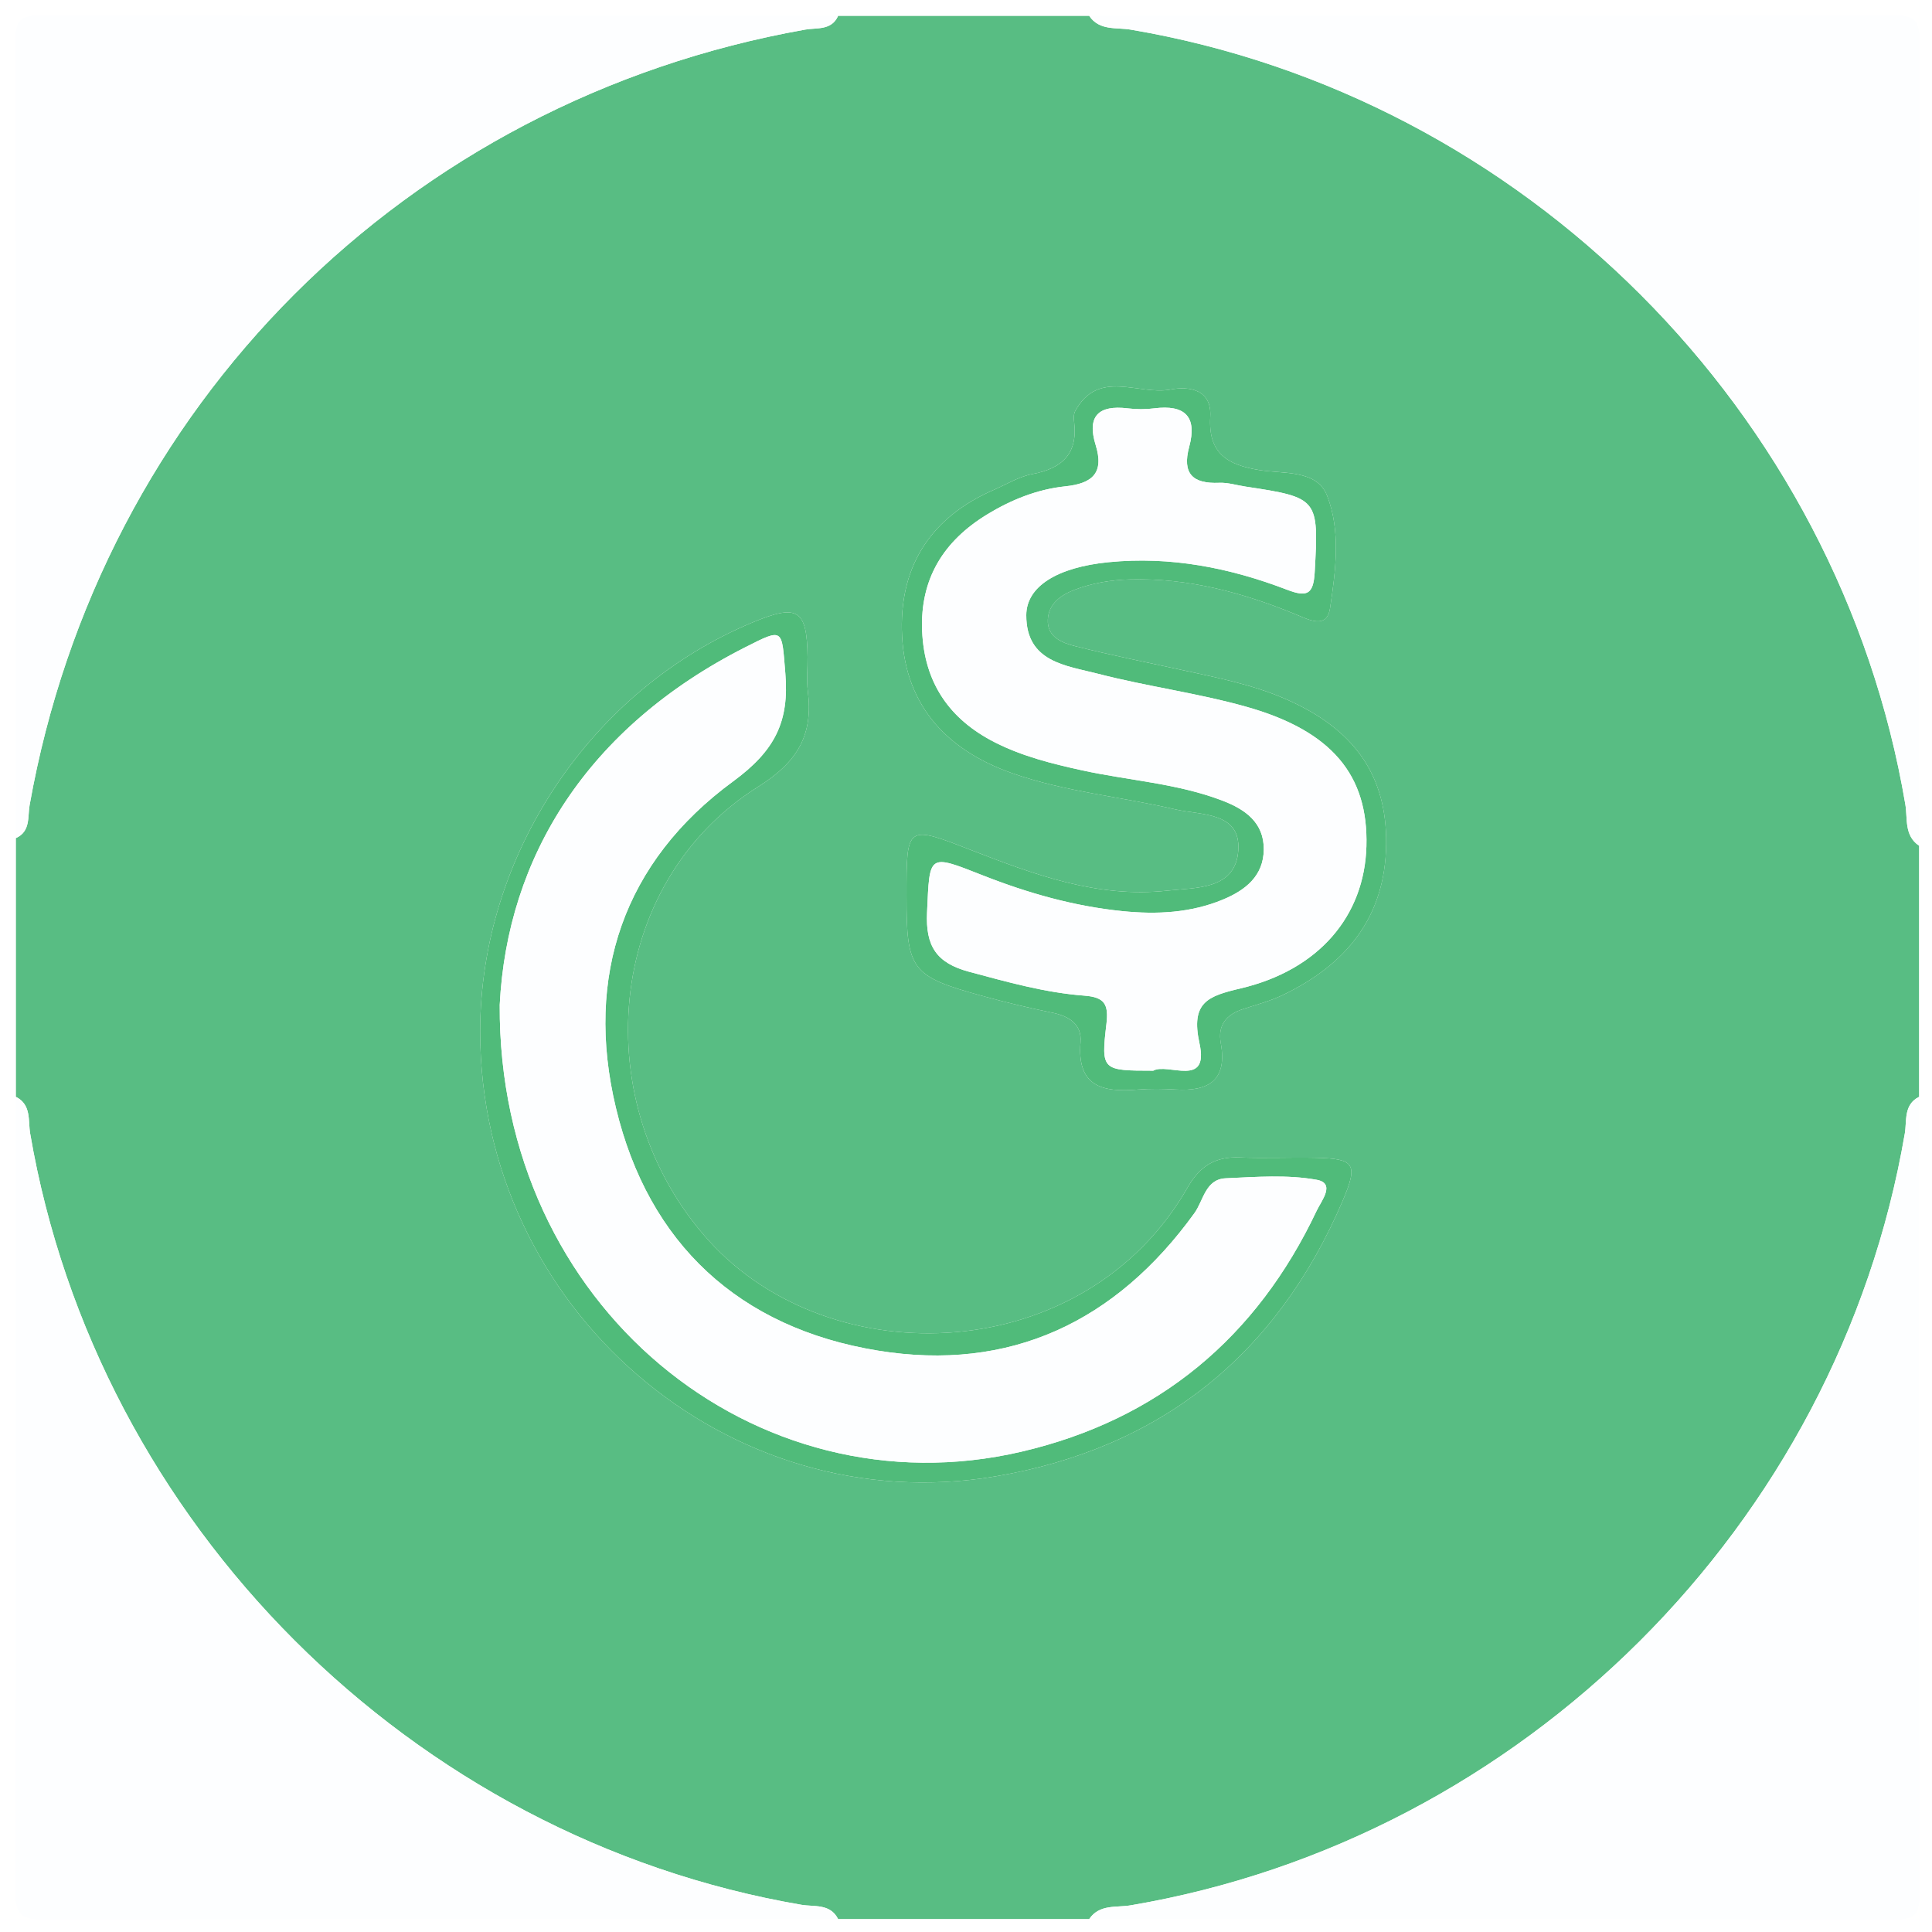
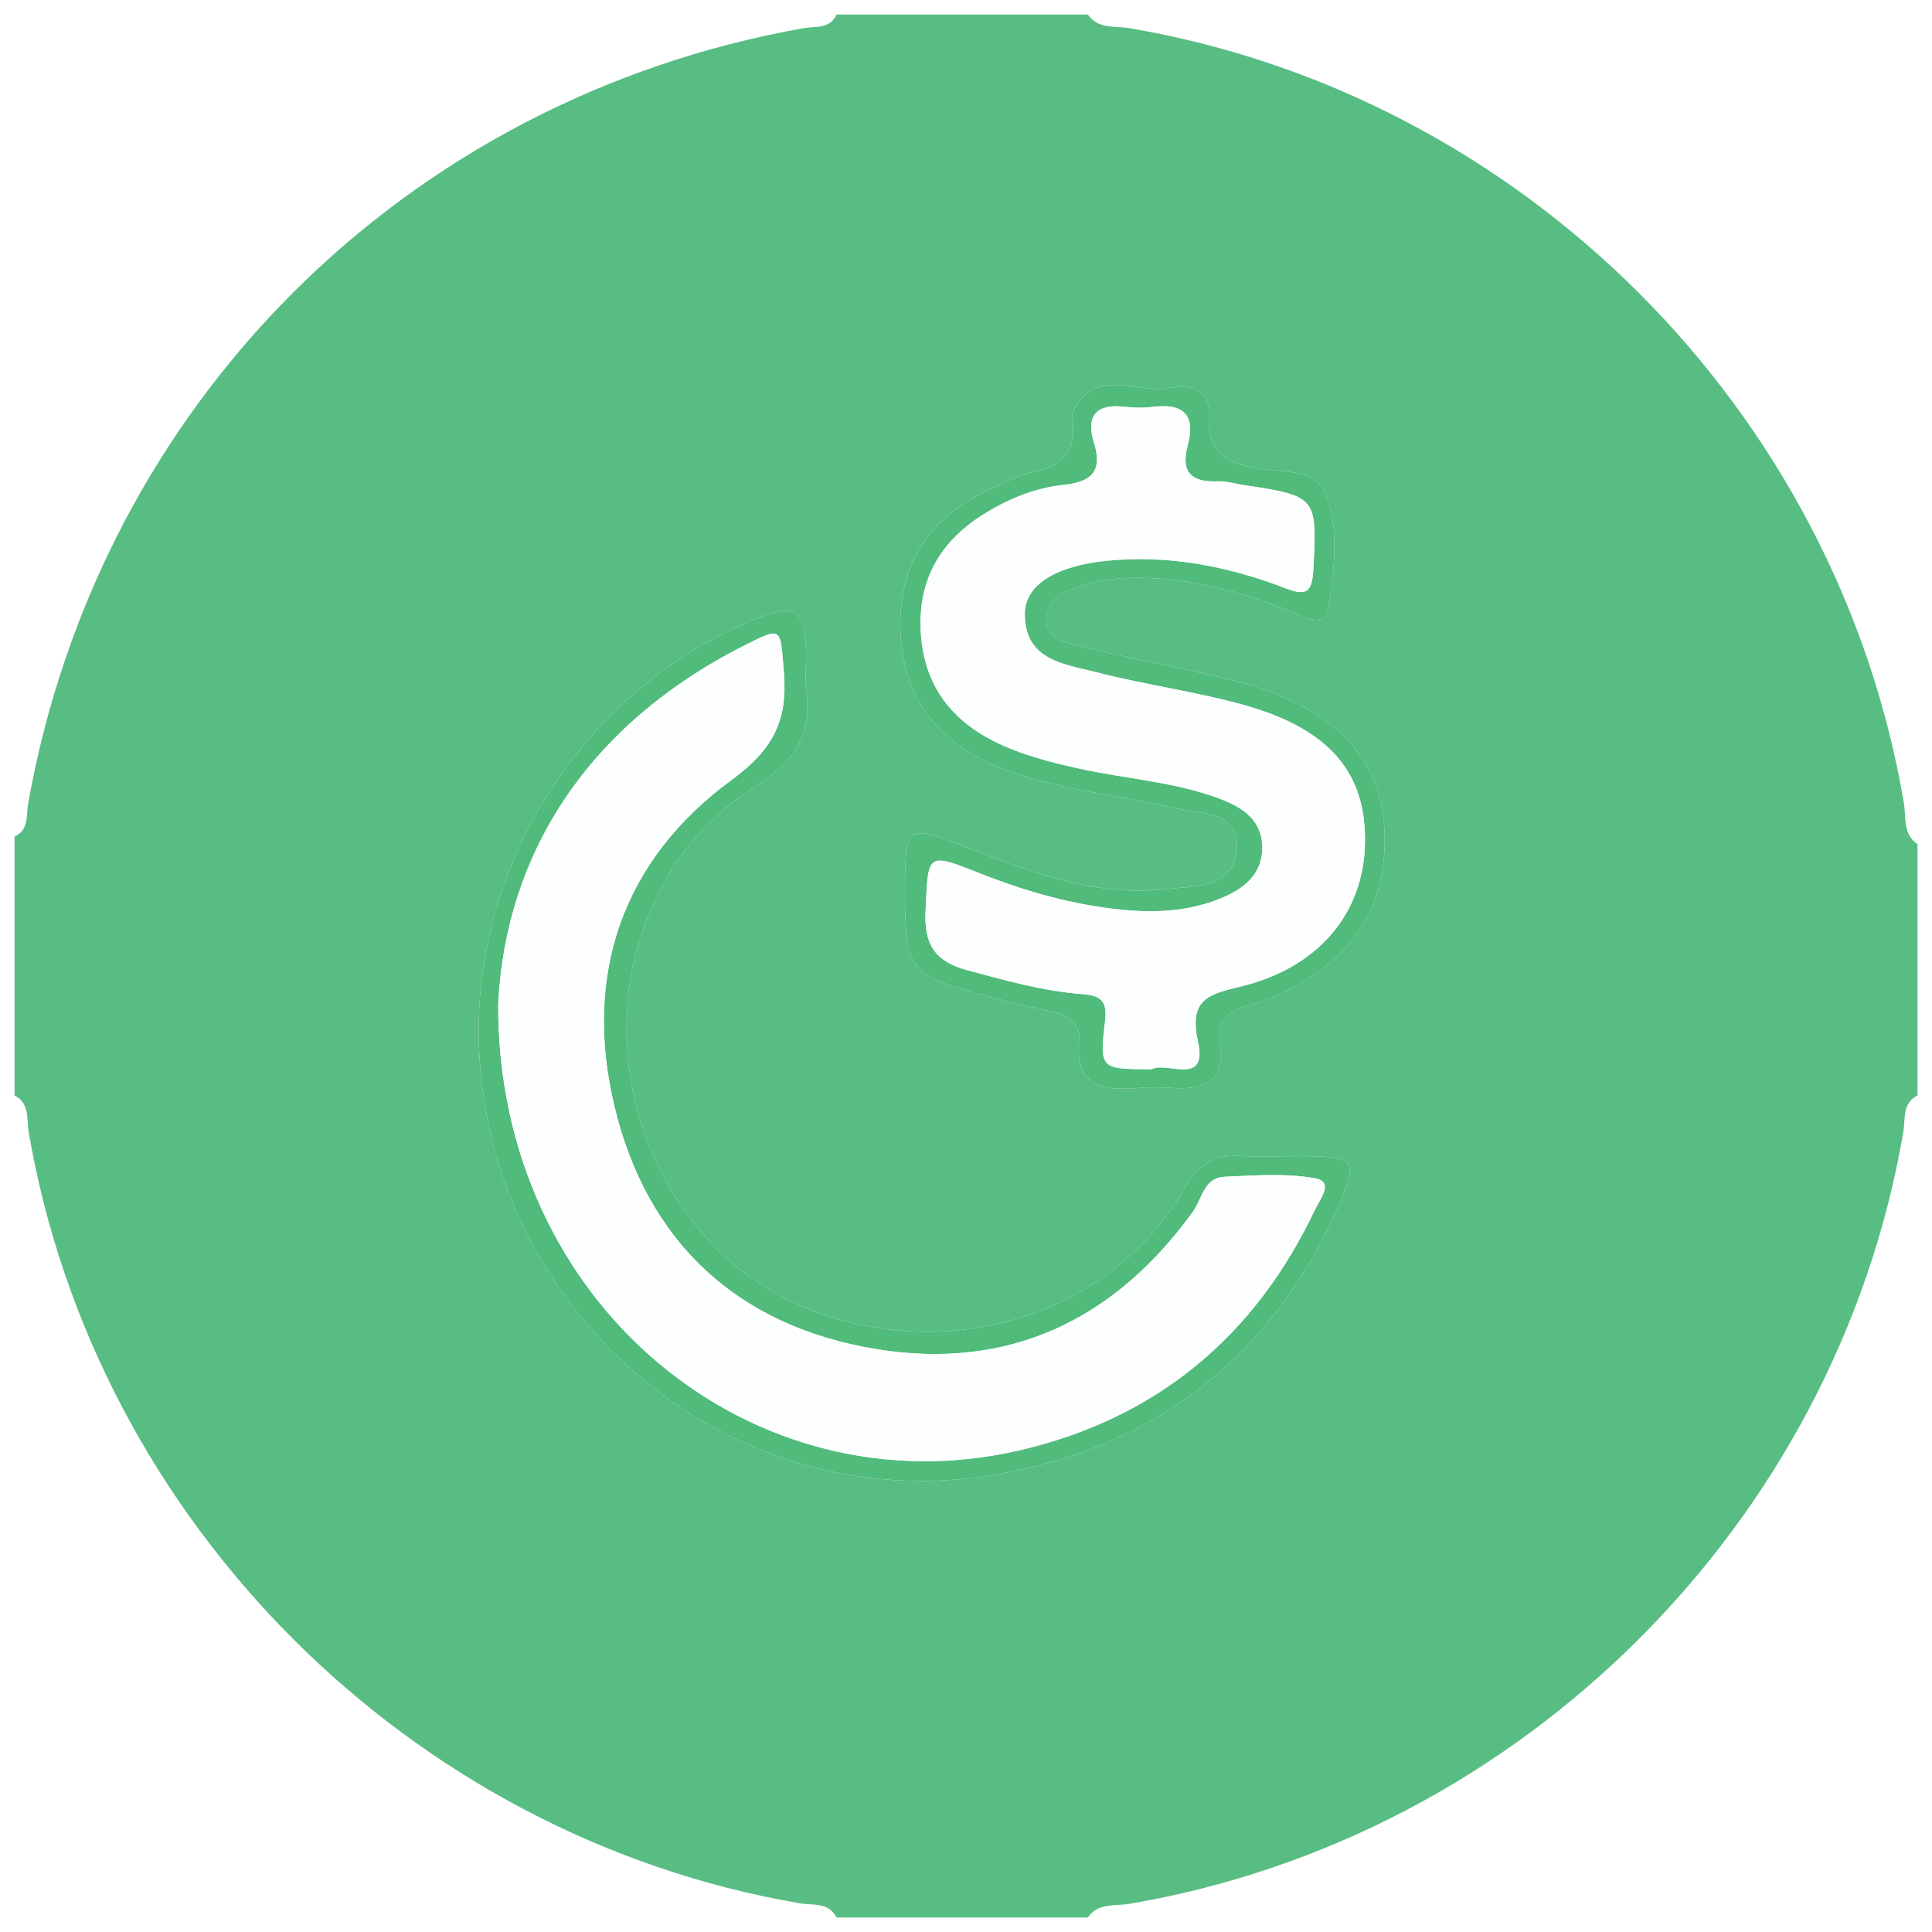
<svg xmlns="http://www.w3.org/2000/svg" version="1.1" id="Layer_1" x="0px" y="0px" width="500px" height="500px" viewBox="0 0 500 500" enable-background="new 0 0 500 500" xml:space="preserve">
  <g>
-     <path fill="#58BD83" d="M216.894,4.132c21.67,0,43.34,0,65.008,0c2.641,3.885,7.051,2.917,10.673,3.53   c101.776,17.224,183.304,98.752,200.526,200.528c0.615,3.624-0.354,8.031,3.531,10.671c0,21.67,0,43.34,0,65.011   c-4.039,2.048-3.107,6.19-3.67,9.478c-17.341,101.295-98.912,182.574-200.418,199.757c-3.611,0.61-8.011-0.354-10.643,3.524   c-21.67,0-43.338,0-65.009,0c-2.052-4.042-6.195-3.106-9.485-3.672C106.448,475.673,25.092,394.316,7.806,293.355   c-0.563-3.289,0.371-7.435-3.672-9.483c0-22.326,0-44.654,0-66.981c3.818-1.725,2.998-5.535,3.527-8.513   C26.021,105.081,105.083,26.021,208.381,7.66C211.357,7.129,215.168,7.951,216.894,4.132z M124.268,266.891   c-0.045,71.486,63.79,127.006,133.43,115.178c42.604-7.236,72.744-31.394,89.784-71.307c4.091-9.588,3.063-10.904-6.972-11.127   c-6.555-0.146-13.13,0.184-19.678-0.085c-6.26-0.254-10.266,2.159-13.452,7.73c-26.566,46.424-92.256,48.92-123.97,13.766   c-31.677-35.11-27.24-92.326,12.849-117.472c10.25-6.433,14.23-13.449,12.802-24.716c-0.368-2.907-0.028-5.898-0.065-8.849   c-0.15-12.278-2.516-13.783-14.077-8.99C152.913,178.429,124.298,221.308,124.268,266.891z M234.605,231.903   c0.002,19.1,1.199,20.762,19.452,25.791c6.008,1.656,12.08,3.125,18.188,4.369c4.398,0.896,7.781,3.004,7.393,7.658   c-0.969,11.549,5.774,13,14.776,12.26c3.261-0.269,6.571-0.223,9.84-0.017c8.62,0.541,13.402-2.474,11.683-11.97   c-0.855-4.732,1.439-7.438,5.774-8.854c3.431-1.123,6.972-2.052,10.208-3.601c16.356-7.829,26.558-20.051,26.814-38.963   c0.246-17.89-8.234-29.948-26.134-37.721c-8.503-3.694-17.517-5.455-26.491-7.412c-9.287-2.025-18.619-3.895-27.838-6.21   c-3.427-0.86-7.34-2.372-7.094-6.943c0.215-4.044,3.367-6.303,6.846-7.628c4.615-1.762,9.455-2.585,14.439-2.714   c15.073-0.389,29.217,3.414,43.001,9.092c3.191,1.314,7.92,3.866,8.746-1.637c1.455-9.669,2.823-20.008-0.771-29.151   c-2.657-6.755-11.344-5.578-17.563-6.604c-8.288-1.367-13.227-4.323-12.663-13.792c0.419-7.022-5.344-7.984-10.324-7.044   c-8.27,1.559-18.602-5.483-24.63,5.578c-0.431,0.791-0.372,1.957-0.261,2.915c0.954,8.201-3.178,11.945-10.854,13.391   c-3.457,0.652-6.668,2.657-9.975,4.093c-15.843,6.887-24.132,19.153-23.77,36.248c0.392,18.449,10.584,30.768,28.622,37.091   c13.728,4.813,28.203,6.064,42.237,9.351c6.507,1.521,16.854,0.562,16.216,10.538c-0.653,10.305-10.933,9.666-18.464,10.489   c-17.903,1.959-34.317-4.151-50.575-10.462C234.563,213.495,234.605,213.391,234.605,231.903z" />
-     <path fill="#FDFEFF" d="M496.633,218.861c-3.885-2.641-2.916-7.048-3.531-10.671C475.878,106.414,394.352,24.886,292.574,7.662   c-3.622-0.613-8.032,0.354-10.672-3.53c69.277,0,138.559,0.093,207.836-0.166c5.878-0.023,7.082,1.184,7.061,7.061   C496.542,80.303,496.633,149.583,496.633,218.861z" />
-     <path fill="#FDFEFF" d="M281.902,496.631c2.632-3.88,7.029-2.914,10.643-3.524c101.506-17.183,183.077-98.462,200.418-199.757   c0.563-3.287-0.369-7.43,3.67-9.478c0,68.62-0.091,137.243,0.166,205.865c0.021,5.877-1.183,7.084-7.061,7.061   C420.461,496.538,351.181,496.631,281.902,496.631z" />
-     <path fill="#FDFEFF" d="M216.894,4.132c-1.725,3.819-5.536,2.998-8.513,3.528C105.083,26.021,26.021,105.081,7.661,208.378   c-0.529,2.978,0.292,6.788-3.527,8.513c0-68.62,0.093-137.243-0.167-205.864C3.945,5.15,5.151,3.943,11.029,3.966   C79.649,4.225,148.271,4.132,216.894,4.132z" />
-     <path fill="#FDFEFF" d="M4.134,283.872c4.043,2.05,3.108,6.194,3.672,9.483c17.286,100.961,98.642,182.316,199.603,199.604   c3.29,0.564,7.433-0.37,9.485,3.672c-68.464,0-136.927-0.094-205.389,0.16c-6.144,0.023-7.554-1.387-7.53-7.53   C4.227,420.798,4.134,352.335,4.134,283.872z" />
-     <path fill="#50BB7A" d="M124.268,266.891c0.03-45.583,28.646-88.461,70.652-105.873c11.562-4.792,13.927-3.288,14.077,8.99   c0.037,2.951-0.303,5.942,0.065,8.849c1.428,11.268-2.551,18.284-12.802,24.716c-40.089,25.146-44.526,82.362-12.849,117.472   c31.714,35.154,97.403,32.658,123.97-13.766c3.188-5.571,7.192-7.984,13.452-7.73c6.548,0.27,13.123-0.061,19.678,0.085   c10.033,0.224,11.063,1.539,6.972,11.126c-17.04,39.914-47.182,64.07-89.784,71.307   C188.058,393.896,124.223,338.377,124.268,266.891z M129.33,260.059c-0.425,78.071,66.138,131.709,135.008,115.639   c35.421-8.268,60.895-29.512,76.445-62.43c1.16-2.457,4.956-7.043-0.042-7.94c-7.629-1.373-15.688-0.738-23.536-0.388   c-5.26,0.235-5.736,5.763-8.104,9.037c-20.297,28.098-47.713,41.135-81.906,35.562c-35.798-5.835-59.364-27.571-67.807-62.863   c-8.144-34.028,2.033-63.716,30.341-84.455c10.88-7.973,14.551-15.497,13.514-27.944c-0.963-11.57-0.342-11.85-10.351-6.778   C152.011,188.209,131.246,221.823,129.33,260.059z" />
-     <path fill="#50BB7A" d="M234.605,231.903c0-18.512-0.042-18.409,16.831-11.857c16.26,6.312,32.672,12.421,50.576,10.462   c7.531-0.823,17.811-0.185,18.464-10.489c0.638-9.976-9.709-9.017-16.216-10.538c-14.035-3.286-28.511-4.538-42.236-9.351   c-18.039-6.323-28.23-18.643-28.623-37.091c-0.362-17.095,7.926-29.361,23.77-36.248c3.306-1.436,6.517-3.44,9.976-4.093   c7.674-1.446,11.807-5.19,10.853-13.391c-0.11-0.958-0.17-2.124,0.261-2.915c6.028-11.062,16.36-4.019,24.631-5.578   c4.979-0.939,10.742,0.022,10.323,7.044c-0.563,9.469,4.375,12.424,12.663,13.792c6.22,1.026,14.905-0.152,17.563,6.604   c3.594,9.144,2.226,19.482,0.771,29.151c-0.826,5.503-5.555,2.952-8.746,1.637c-13.784-5.678-27.928-9.48-43.001-9.092   c-4.983,0.128-9.823,0.952-14.44,2.714c-3.478,1.325-6.631,3.584-6.845,7.628c-0.247,4.571,3.667,6.083,7.095,6.943   c9.219,2.315,18.551,4.185,27.837,6.21c8.976,1.958,17.988,3.718,26.491,7.412c17.898,7.773,26.381,19.831,26.134,37.721   c-0.258,18.912-10.458,31.134-26.814,38.963c-3.236,1.549-6.777,2.479-10.208,3.6c-4.335,1.418-6.631,4.121-5.773,8.854   c1.72,9.496-3.063,12.511-11.684,11.97c-3.268-0.205-6.579-0.252-9.84,0.016c-9.002,0.74-15.745-0.711-14.775-12.258   c0.389-4.654-2.994-6.765-7.394-7.66c-6.106-1.242-12.179-2.713-18.187-4.367C235.805,252.665,234.608,251.003,234.605,231.903z    M298.46,277.092c3.731-2.13,14.51,4.551,11.968-7.041c-2.343-10.678,2.164-12.257,10.652-14.257   c20.271-4.776,32.048-18.765,32.548-36.792c0.511-18.35-8.91-29.845-31.069-36.091c-12.592-3.55-25.693-5.249-38.375-8.535   c-8.235-2.133-18.625-2.97-18.584-15.177c0.027-7.492,8.12-12.392,21.248-13.7c16.025-1.597,31.399,1.427,46.262,7.131   c5.142,1.972,6.815,1.21,7.135-4.569c1.044-19.007,1.009-19.285-17.906-22.132c-2.268-0.34-4.555-1.077-6.805-0.979   c-6.854,0.298-9.658-2.354-7.773-9.319c2.137-7.891-1.177-10.954-9.048-9.948c-2.262,0.289-4.618,0.273-6.882,0   c-7.542-0.91-10.594,2.01-8.271,9.496c2.246,7.254-0.854,9.956-7.873,10.687c-7.229,0.754-13.994,3.476-20.226,7.277   c-11.247,6.863-17.372,16.618-16.813,30.127c0.554,13.41,7.037,22.89,18.884,28.884c7.086,3.583,14.697,5.492,22.408,7.186   c12.158,2.667,24.752,3.375,36.485,7.885c5.783,2.223,10.714,5.63,10.64,12.646c-0.073,6.854-4.766,10.51-10.498,12.906   c-8.388,3.5-17.195,3.922-26.119,3.021c-12.497-1.265-24.456-4.666-36.102-9.253c-14.253-5.611-13.722-5.597-14.425,9.595   c-0.405,8.718,2.413,13.081,10.878,15.35c9.85,2.64,19.645,5.416,29.799,6.177c5.323,0.399,6.348,2.271,5.742,7.368   C284.923,277.044,285.229,277.08,298.46,277.092z" />
-     <path fill="#FDFEFF" d="M129.33,260.059c1.916-38.234,22.681-71.85,63.564-92.562c10.009-5.071,9.388-4.792,10.351,6.778   c1.037,12.447-2.634,19.971-13.514,27.944c-28.309,20.738-38.485,50.426-30.341,84.455c8.443,35.292,32.009,57.028,67.807,62.863   c34.192,5.574,61.608-7.464,81.906-35.561c2.366-3.275,2.844-8.803,8.104-9.037c7.849-0.353,15.907-0.986,23.536,0.387   c4.998,0.898,1.202,5.482,0.042,7.941c-15.552,32.916-41.024,54.16-76.445,62.429C195.468,391.768,128.905,338.13,129.33,260.059z" />
-     <path fill="#FDFEFF" d="M298.46,277.092c-13.231-0.012-13.537-0.048-12.121-12.056c0.604-5.099-0.419-6.968-5.743-7.368   c-10.154-0.761-19.949-3.537-29.798-6.177c-8.466-2.27-11.284-6.632-10.878-15.35c0.704-15.192,0.172-15.206,14.424-9.595   c11.646,4.587,23.604,7.988,36.102,9.253c8.925,0.902,17.732,0.479,26.119-3.021c5.733-2.396,10.426-6.053,10.498-12.906   c0.075-7.016-4.854-10.423-10.639-12.646c-11.734-4.511-24.328-5.219-36.486-7.885c-7.711-1.693-15.322-3.602-22.408-7.186   c-11.846-5.995-18.33-15.475-18.883-28.884c-0.558-13.509,5.566-23.264,16.813-30.127c6.23-3.801,12.997-6.523,20.227-7.277   c7.019-0.731,10.117-3.433,7.871-10.687c-2.32-7.486,0.73-10.406,8.272-9.496c2.264,0.273,4.62,0.289,6.882,0   c7.871-1.006,11.185,2.057,9.048,9.948c-1.885,6.964,0.919,9.617,7.773,9.319c2.25-0.098,4.537,0.639,6.805,0.979   c18.915,2.847,18.95,3.125,17.906,22.132c-0.318,5.779-1.993,6.541-7.135,4.569c-14.861-5.704-30.235-8.729-46.263-7.131   c-13.127,1.308-21.22,6.208-21.246,13.7c-0.043,12.207,10.348,13.044,18.584,15.177c12.68,3.286,25.782,4.984,38.374,8.535   c22.159,6.246,31.58,17.741,31.069,36.091c-0.5,18.026-12.275,32.015-32.548,36.792c-8.488,2-12.995,3.579-10.652,14.257   C312.97,281.643,302.191,274.962,298.46,277.092z" />
+     <path fill="#58BD83" d="M216.512,3.75c21.67,0,43.34,0,65.008,0c2.641,3.885,7.051,2.917,10.673,3.53   c101.775,17.224,183.304,98.752,200.525,200.528c0.615,3.624-0.354,8.031,3.531,10.671c0,21.67,0,43.341,0,65.011   c-4.039,2.049-3.106,6.191-3.67,9.479c-17.341,101.295-98.912,182.574-200.418,199.758c-3.61,0.609-8.011-0.355-10.644,3.523   c-21.67,0-43.338,0-65.008,0c-2.053-4.043-6.195-3.105-9.485-3.672C106.065,475.291,24.709,393.936,7.424,292.975   c-0.563-3.289,0.37-7.436-3.673-9.484c0-22.326,0-44.654,0-66.98c3.818-1.725,2.998-5.535,3.527-8.513   C25.639,104.7,104.7,25.64,207.998,7.279C210.975,6.748,214.785,7.57,216.512,3.75z M123.885,266.51   c-0.045,71.486,63.791,127.006,133.431,115.178c42.604-7.236,72.744-31.395,89.784-71.307c4.091-9.588,3.063-10.904-6.973-11.127   c-6.555-0.146-13.13,0.184-19.678-0.086c-6.26-0.254-10.266,2.16-13.452,7.73c-26.565,46.424-92.256,48.92-123.97,13.766   c-31.678-35.109-27.24-92.325,12.849-117.471c10.25-6.433,14.229-13.449,12.802-24.716c-0.367-2.907-0.027-5.898-0.064-8.849   c-0.15-12.278-2.516-13.783-14.077-8.99C152.53,178.048,123.915,220.927,123.885,266.51z M234.223,231.521   c0.002,19.1,1.199,20.762,19.451,25.791c6.008,1.656,12.08,3.125,18.188,4.369c4.397,0.896,7.78,3.004,7.394,7.658   c-0.97,11.549,5.773,13,14.775,12.26c3.261-0.27,6.57-0.223,9.84-0.018c8.62,0.541,13.402-2.473,11.684-11.969   c-0.855-4.732,1.438-7.438,5.773-8.854c3.431-1.123,6.972-2.053,10.208-3.602c16.356-7.83,26.558-20.052,26.814-38.963   c0.245-17.89-8.234-29.948-26.135-37.721c-8.503-3.694-17.517-5.455-26.49-7.412c-9.288-2.025-18.619-3.895-27.839-6.21   c-3.427-0.86-7.34-2.372-7.094-6.943c0.215-4.044,3.367-6.303,6.846-7.628c4.615-1.762,9.455-2.585,14.439-2.714   c15.073-0.389,29.217,3.414,43.001,9.092c3.191,1.314,7.92,3.866,8.746-1.637c1.455-9.669,2.823-20.008-0.771-29.151   c-2.657-6.755-11.345-5.578-17.563-6.604c-8.288-1.367-13.227-4.323-12.663-13.792c0.419-7.022-5.344-7.984-10.324-7.044   c-8.27,1.559-18.602-5.483-24.63,5.578c-0.431,0.791-0.372,1.957-0.261,2.915c0.954,8.201-3.178,11.945-10.854,13.391   c-3.457,0.652-6.668,2.657-9.976,4.093c-15.843,6.887-24.132,19.153-23.771,36.248c0.393,18.449,10.584,30.768,28.623,37.091   c13.728,4.813,28.203,6.064,42.236,9.351c6.507,1.521,16.854,0.562,16.216,10.538c-0.652,10.305-10.933,9.666-18.464,10.489   c-17.902,1.959-34.316-4.151-50.574-10.462C234.18,213.114,234.223,213.01,234.223,231.521z" />
+     <path fill="#50BB7A" d="M123.885,266.51c0.03-45.583,28.646-88.461,70.652-105.873c11.563-4.792,13.928-3.288,14.077,8.99   c0.037,2.951-0.304,5.942,0.065,8.849c1.428,11.268-2.551,18.284-12.803,24.716c-40.089,25.146-44.525,82.363-12.849,117.472   c31.714,35.154,97.403,32.658,123.97-13.766c3.188-5.572,7.192-7.984,13.452-7.73c6.548,0.27,13.123-0.061,19.678,0.084   c10.033,0.225,11.063,1.539,6.973,11.127c-17.04,39.914-47.183,64.07-89.784,71.307C187.676,393.516,123.84,337.996,123.885,266.51   z M128.947,259.678c-0.426,78.07,66.138,131.709,135.008,115.639c35.421-8.268,60.896-29.512,76.445-62.43   c1.16-2.457,4.956-7.043-0.042-7.939c-7.629-1.373-15.688-0.738-23.536-0.389c-5.26,0.234-5.736,5.764-8.104,9.037   c-20.296,28.098-47.712,41.135-81.905,35.563c-35.799-5.836-59.364-27.572-67.807-62.863c-8.145-34.027,2.032-63.716,30.34-84.455   c10.881-7.973,14.551-15.497,13.515-27.944c-0.964-11.57-0.343-11.85-10.351-6.778   C151.629,187.828,130.863,221.442,128.947,259.678z" />
+     <path fill="#50BB7A" d="M234.223,231.521c0-18.512-0.043-18.409,16.83-11.857c16.26,6.312,32.672,12.421,50.576,10.462   c7.531-0.823,17.812-0.185,18.464-10.489c0.639-9.976-9.709-9.017-16.216-10.538c-14.035-3.286-28.511-4.538-42.236-9.351   c-18.039-6.323-28.229-18.643-28.623-37.091c-0.361-17.095,7.927-29.361,23.771-36.248c3.306-1.436,6.517-3.44,9.976-4.093   c7.674-1.446,11.808-5.19,10.854-13.391c-0.109-0.958-0.17-2.124,0.261-2.915c6.028-11.062,16.36-4.019,24.632-5.578   c4.979-0.939,10.741,0.022,10.322,7.044c-0.563,9.469,4.375,12.424,12.663,13.792c6.22,1.026,14.905-0.152,17.563,6.604   c3.594,9.144,2.226,19.482,0.771,29.151c-0.826,5.503-5.555,2.952-8.746,1.637c-13.784-5.678-27.928-9.48-43.001-9.092   c-4.982,0.128-9.822,0.952-14.439,2.714c-3.479,1.325-6.631,3.584-6.846,7.628c-0.246,4.571,3.668,6.083,7.096,6.943   c9.219,2.315,18.551,4.185,27.837,6.21c8.976,1.958,17.987,3.718,26.49,7.412c17.898,7.773,26.382,19.831,26.135,37.721   c-0.259,18.912-10.458,31.134-26.814,38.963c-3.236,1.549-6.777,2.479-10.208,3.6c-4.335,1.418-6.631,4.121-5.772,8.854   c1.72,9.496-3.063,12.512-11.685,11.971c-3.268-0.205-6.579-0.252-9.84,0.016c-9.002,0.74-15.745-0.711-14.775-12.258   c0.39-4.654-2.994-6.766-7.394-7.66c-6.106-1.242-12.179-2.713-18.187-4.367C235.422,252.283,234.225,250.621,234.223,231.521z    M298.077,276.711c3.731-2.131,14.51,4.551,11.968-7.041c-2.343-10.678,2.164-12.258,10.652-14.258   c20.271-4.775,32.048-18.765,32.548-36.792c0.511-18.35-8.91-29.845-31.069-36.091c-12.592-3.55-25.692-5.249-38.375-8.535   c-8.234-2.133-18.625-2.97-18.584-15.177c0.027-7.492,8.12-12.392,21.248-13.7c16.025-1.597,31.399,1.427,46.263,7.131   c5.142,1.972,6.814,1.21,7.135-4.569c1.044-19.007,1.009-19.285-17.906-22.132c-2.268-0.34-4.555-1.077-6.805-0.979   c-6.854,0.298-9.658-2.354-7.773-9.319c2.138-7.891-1.177-10.954-9.048-9.948c-2.262,0.289-4.618,0.273-6.882,0   c-7.542-0.91-10.595,2.01-8.271,9.496c2.246,7.254-0.854,9.956-7.873,10.687c-7.229,0.754-13.994,3.476-20.227,7.277   c-11.247,6.863-17.372,16.618-16.813,30.127c0.554,13.41,7.037,22.89,18.884,28.884c7.086,3.583,14.696,5.492,22.407,7.186   c12.158,2.667,24.752,3.375,36.485,7.885c5.783,2.223,10.714,5.63,10.641,12.646c-0.073,6.854-4.767,10.51-10.498,12.906   c-8.389,3.5-17.195,3.922-26.119,3.021c-12.497-1.265-24.456-4.666-36.103-9.253c-14.253-5.611-13.722-5.597-14.425,9.595   c-0.405,8.718,2.413,13.081,10.878,15.351c9.85,2.639,19.645,5.416,29.799,6.176c5.323,0.4,6.348,2.271,5.742,7.369   C284.54,276.662,284.846,276.699,298.077,276.711z" />
+     <path fill="#FDFEFF" d="M128.947,259.678c1.916-38.234,22.682-71.85,63.564-92.562c10.008-5.071,9.388-4.792,10.351,6.778   c1.037,12.447-2.634,19.971-13.515,27.944c-28.309,20.738-38.484,50.426-30.34,84.456c8.442,35.291,32.008,57.027,67.807,62.863   c34.191,5.574,61.607-7.465,81.905-35.561c2.366-3.275,2.845-8.805,8.104-9.037c7.849-0.354,15.907-0.986,23.536,0.387   c4.998,0.898,1.202,5.482,0.042,7.941c-15.552,32.916-41.023,54.16-76.445,62.428C195.085,391.387,128.521,337.748,128.947,259.678   z" />
+     <path fill="#FDFEFF" d="M298.077,276.711c-13.231-0.012-13.537-0.049-12.121-12.057c0.604-5.098-0.419-6.967-5.743-7.367   c-10.154-0.762-19.949-3.537-29.798-6.178c-8.466-2.27-11.284-6.632-10.878-15.35c0.704-15.192,0.172-15.206,14.424-9.595   c11.646,4.587,23.604,7.988,36.102,9.253c8.926,0.902,17.732,0.479,26.119-3.021c5.733-2.396,10.427-6.053,10.498-12.906   c0.075-7.016-4.854-10.423-10.639-12.646c-11.734-4.511-24.328-5.219-36.486-7.885c-7.711-1.693-15.322-3.602-22.408-7.186   c-11.846-5.995-18.33-15.475-18.883-28.884c-0.558-13.509,5.566-23.264,16.813-30.127c6.229-3.801,12.997-6.523,20.228-7.277   c7.019-0.731,10.116-3.433,7.871-10.687c-2.32-7.486,0.729-10.406,8.271-9.496c2.264,0.273,4.62,0.289,6.882,0   c7.871-1.006,11.185,2.057,9.048,9.948c-1.885,6.964,0.919,9.617,7.773,9.319c2.25-0.098,4.537,0.639,6.805,0.979   c18.915,2.847,18.95,3.125,17.906,22.132c-0.318,5.779-1.993,6.541-7.135,4.569c-14.861-5.704-30.235-8.729-46.264-7.131   c-13.127,1.308-21.22,6.208-21.246,13.7c-0.043,12.207,10.348,13.044,18.584,15.177c12.68,3.286,25.782,4.984,38.374,8.535   c22.159,6.246,31.58,17.741,31.069,36.091c-0.5,18.026-12.275,32.015-32.548,36.792c-8.488,2-12.995,3.578-10.652,14.256   C312.587,281.262,301.809,274.58,298.077,276.711z" />
  </g>
</svg>
